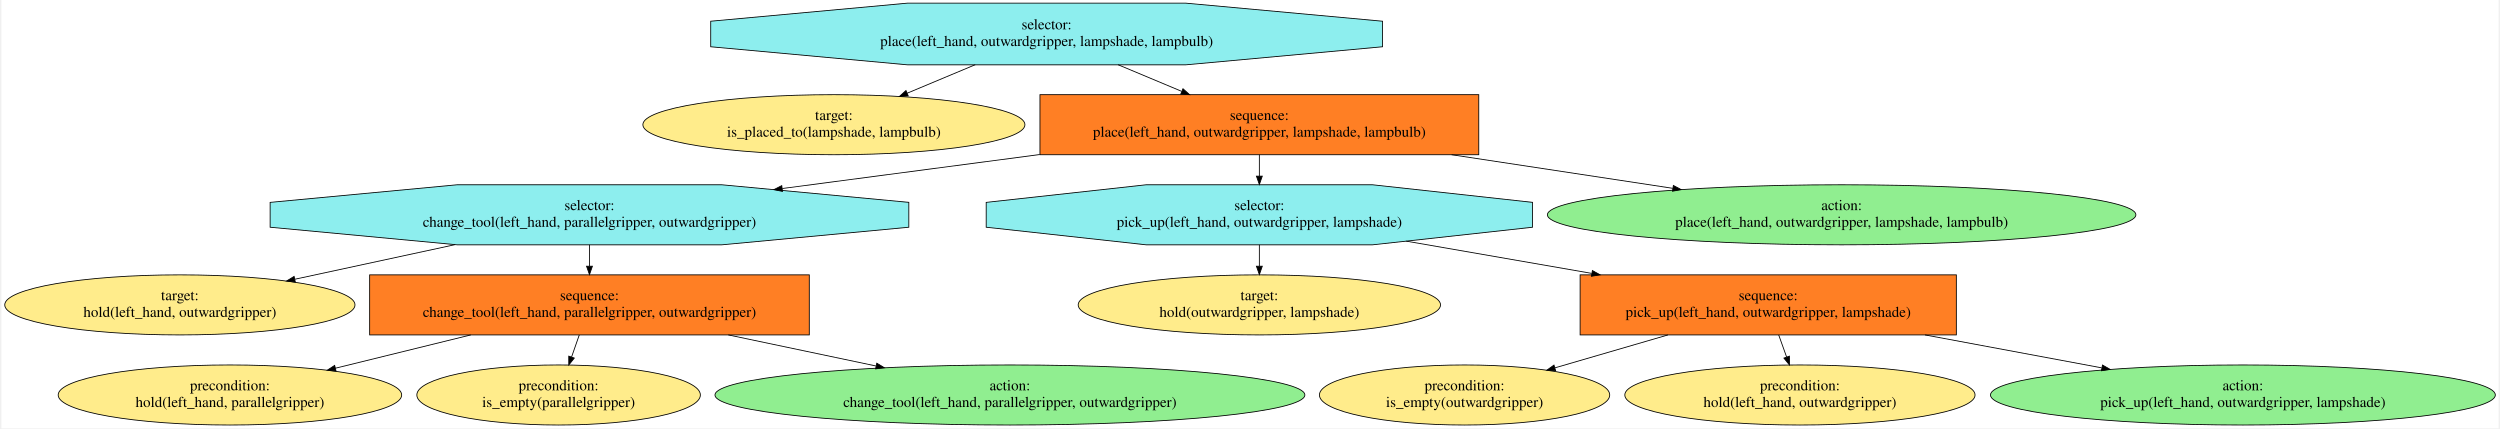
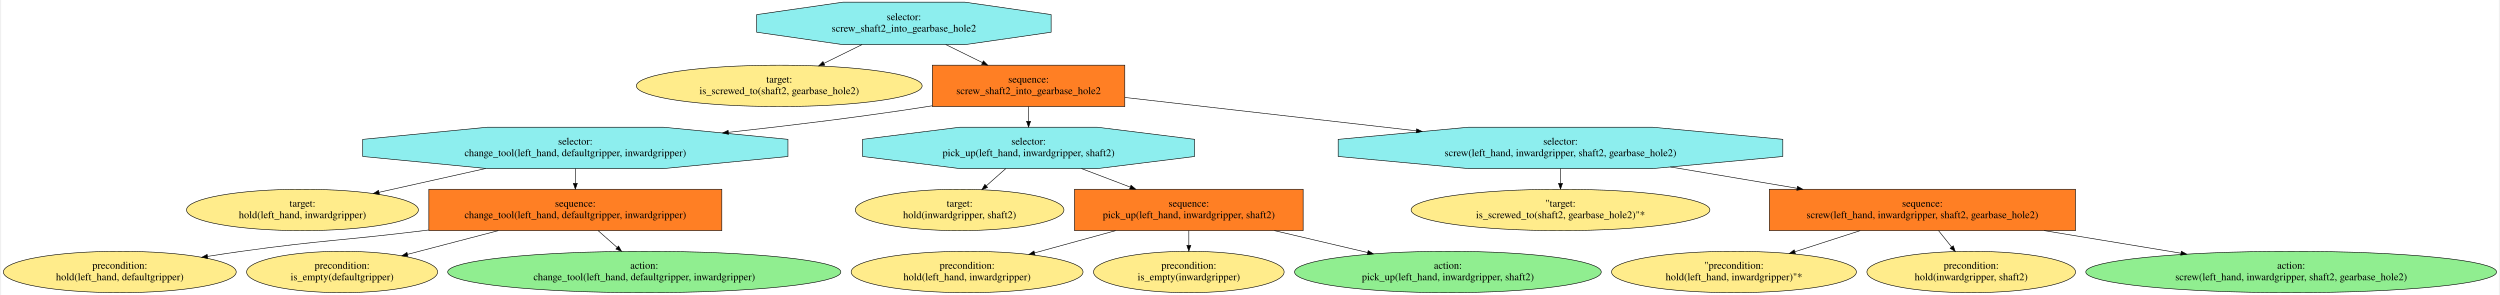
- <svg xmlns="http://www.w3.org/2000/svg" width="2994pt" height="513pt" viewBox="0.00 0.00 2993.51 513.48">
+ <svg xmlns="http://www.w3.org/2000/svg" width="4348pt" height="513pt" viewBox="0.00 0.00 4348.14 513.48">
  <g id="graph0" class="graph" transform="scale(1 1) rotate(0) translate(4 509.48)">
-     <polygon fill="white" stroke="transparent" points="-4,4 -4,-509.48 2989.51,-509.48 2989.51,4 -4,4" />
+     <polygon fill="white" stroke="transparent" points="-4,4 -4,-509.48 4344.14,-509.48 4344.14,4 -4,4" />
    <g id="node1" class="node">
-       <polygon fill="#8deeee" stroke="black" points="1651.63,-453.42 1651.63,-484.05 1415.76,-505.71 1082.18,-505.71 846.3,-484.05 846.3,-453.42 1082.18,-431.76 1415.76,-431.76 1651.63,-453.42" />
-       <text text-anchor="middle" x="1248.97" y="-474.34" font-family="Times,serif" font-size="18.00">selector:</text>
-       <text text-anchor="middle" x="1248.97" y="-454.34" font-family="Times,serif" font-size="18.00"> place(left_hand, outwardgripper, lampshade, lampbulb)</text>
+       <polygon fill="#8deeee" stroke="black" points="1823.88,-453.42 1823.88,-484.05 1673.75,-505.71 1461.43,-505.71 1311.29,-484.05 1311.29,-453.42 1461.43,-431.76 1673.75,-431.76 1823.88,-453.42" />
+       <text text-anchor="middle" x="1567.59" y="-474.34" font-family="Times,serif" font-size="18.00">selector:</text>
+       <text text-anchor="middle" x="1567.59" y="-454.34" font-family="Times,serif" font-size="18.00"> screw_shaft2_into_gearbase_hole2</text>
    </g>
    <g id="node2" class="node">
-       <ellipse fill="#ffec8b" stroke="black" cx="993.97" cy="-360" rx="229" ry="36" />
-       <text text-anchor="middle" x="993.97" y="-365.6" font-family="Times,serif" font-size="18.00">target:</text>
-       <text text-anchor="middle" x="993.97" y="-345.6" font-family="Times,serif" font-size="18.00"> is_placed_to(lampshade, lampbulb)</text>
+       <ellipse fill="#ffec8b" stroke="black" cx="1350.59" cy="-360" rx="248.75" ry="36" />
+       <text text-anchor="middle" x="1350.59" y="-365.6" font-family="Times,serif" font-size="18.00">target:</text>
+       <text text-anchor="middle" x="1350.59" y="-345.6" font-family="Times,serif" font-size="18.00"> is_screwed_to(shaft2, gearbase_hole2)</text>
    </g>
    <g id="edge1" class="edge">
-       <path fill="none" stroke="black" d="M1163.35,-431.9C1137.07,-420.9 1108.13,-408.79 1081.72,-397.73" />
-       <polygon fill="black" stroke="black" points="1083.06,-394.5 1072.49,-393.87 1080.36,-400.96 1083.06,-394.5" />
+       <path fill="none" stroke="black" d="M1494.73,-431.9C1473.39,-421.41 1450,-409.9 1428.37,-399.26" />
+       <polygon fill="black" stroke="black" points="1429.74,-396.03 1419.22,-394.76 1426.65,-402.31 1429.74,-396.03" />
    </g>
    <g id="node3" class="node">
-       <polygon fill="#ff7f24" stroke="black" points="1766.97,-396 1240.97,-396 1240.97,-324 1766.97,-324 1766.97,-396" />
-       <text text-anchor="middle" x="1503.97" y="-365.6" font-family="Times,serif" font-size="18.00">sequence:</text>
-       <text text-anchor="middle" x="1503.97" y="-345.6" font-family="Times,serif" font-size="18.00"> place(left_hand, outwardgripper, lampshade, lampbulb)</text>
+       <polygon fill="#ff7f24" stroke="black" points="1952.09,-396 1617.09,-396 1617.09,-324 1952.09,-324 1952.09,-396" />
+       <text text-anchor="middle" x="1784.59" y="-365.6" font-family="Times,serif" font-size="18.00">sequence:</text>
+       <text text-anchor="middle" x="1784.59" y="-345.6" font-family="Times,serif" font-size="18.00"> screw_shaft2_into_gearbase_hole2</text>
    </g>
    <g id="edge2" class="edge">
-       <path fill="none" stroke="black" d="M1334.59,-431.9C1359.09,-421.64 1385.92,-410.41 1410.85,-399.98" />
-       <polygon fill="black" stroke="black" points="1412.43,-403.11 1420.3,-396.02 1409.73,-396.65 1412.43,-403.11" />
+       <path fill="none" stroke="black" d="M1640.45,-431.9C1660.93,-421.82 1683.33,-410.81 1704.22,-400.53" />
+       <polygon fill="black" stroke="black" points="1705.96,-403.57 1713.39,-396.02 1702.87,-397.29 1705.96,-403.57" />
    </g>
    <g id="node4" class="node">
-       <polygon fill="#8deeee" stroke="black" points="1083.77,-237.09 1083.77,-266.91 859.53,-288 542.41,-288 318.17,-266.91 318.17,-237.09 542.41,-216 859.53,-216 1083.77,-237.09" />
-       <text text-anchor="middle" x="700.97" y="-257.6" font-family="Times,serif" font-size="18.00">selector:</text>
-       <text text-anchor="middle" x="700.97" y="-237.6" font-family="Times,serif" font-size="18.00"> change_tool(left_hand, parallelgripper, outwardgripper)</text>
+       <polygon fill="#8deeee" stroke="black" points="1365.7,-237.09 1365.7,-266.91 1148.89,-288 842.28,-288 625.48,-266.91 625.48,-237.09 842.28,-216 1148.89,-216 1365.7,-237.09" />
+       <text text-anchor="middle" x="995.59" y="-257.6" font-family="Times,serif" font-size="18.00">selector:</text>
+       <text text-anchor="middle" x="995.59" y="-237.6" font-family="Times,serif" font-size="18.00"> change_tool(left_hand, defaultgripper, inwardgripper)</text>
    </g>
    <g id="edge3" class="edge">
-       <path fill="none" stroke="black" d="M1240.76,-324.25C1141.15,-311.11 1028.62,-296.25 932.17,-283.52" />
-       <polygon fill="black" stroke="black" points="932.36,-280.02 921.99,-282.18 931.45,-286.96 932.36,-280.02" />
+       <path fill="none" stroke="black" d="M1616.96,-325.34C1614.15,-324.88 1611.36,-324.44 1608.59,-324 1495.43,-306.23 1369.88,-290.91 1262.01,-279.11" />
+       <polygon fill="black" stroke="black" points="1262.29,-275.62 1251.96,-278.01 1261.53,-282.58 1262.29,-275.62" />
    </g>
    <g id="node10" class="node">
-       <polygon fill="#8deeee" stroke="black" points="1831.4,-237.09 1831.4,-266.91 1639.59,-288 1368.34,-288 1176.53,-266.91 1176.53,-237.09 1368.34,-216 1639.59,-216 1831.4,-237.09" />
-       <text text-anchor="middle" x="1503.97" y="-257.6" font-family="Times,serif" font-size="18.00">selector:</text>
-       <text text-anchor="middle" x="1503.97" y="-237.6" font-family="Times,serif" font-size="18.00"> pick_up(left_hand, outwardgripper, lampshade)</text>
+       <polygon fill="#8deeee" stroke="black" points="2073.56,-237.09 2073.56,-266.91 1904.28,-288 1664.89,-288 1495.62,-266.91 1495.62,-237.09 1664.89,-216 1904.28,-216 2073.56,-237.09" />
+       <text text-anchor="middle" x="1784.59" y="-257.6" font-family="Times,serif" font-size="18.00">selector:</text>
+       <text text-anchor="middle" x="1784.59" y="-237.6" font-family="Times,serif" font-size="18.00"> pick_up(left_hand, inwardgripper, shaft2)</text>
    </g>
    <g id="edge9" class="edge">
-       <path fill="none" stroke="black" d="M1503.97,-324C1503.97,-315.85 1503.97,-307.06 1503.97,-298.54" />
-       <polygon fill="black" stroke="black" points="1507.47,-298.33 1503.97,-288.33 1500.47,-298.33 1507.47,-298.33" />
+       <path fill="none" stroke="black" d="M1784.59,-324C1784.59,-315.85 1784.59,-307.06 1784.59,-298.54" />
+       <polygon fill="black" stroke="black" points="1788.09,-298.33 1784.59,-288.33 1781.09,-298.33 1788.09,-298.33" />
    </g>
    <g id="node16" class="node">
-       <ellipse fill="lightgreen" stroke="black" cx="2201.97" cy="-252" rx="352.7" ry="36" />
-       <text text-anchor="middle" x="2201.97" y="-257.6" font-family="Times,serif" font-size="18.00">action:</text>
-       <text text-anchor="middle" x="2201.97" y="-237.6" font-family="Times,serif" font-size="18.00"> place(left_hand, outwardgripper, lampshade, lampbulb)</text>
+       <polygon fill="#8deeee" stroke="black" points="3097.6,-237.09 3097.6,-266.91 2870.89,-288 2550.28,-288 2323.58,-266.91 2323.58,-237.09 2550.28,-216 2870.89,-216 3097.6,-237.09" />
+       <text text-anchor="middle" x="2710.59" y="-257.6" font-family="Times,serif" font-size="18.00">selector:</text>
+       <text text-anchor="middle" x="2710.59" y="-237.6" font-family="Times,serif" font-size="18.00"> screw(left_hand, inwardgripper, shaft2, gearbase_hole2)</text>
    </g>
    <g id="edge15" class="edge">
-       <path fill="none" stroke="black" d="M1734.45,-324C1820.12,-310.99 1916.59,-296.34 1999.56,-283.74" />
-       <polygon fill="black" stroke="black" points="2000.25,-287.17 2009.61,-282.21 1999.2,-280.25 2000.25,-287.17" />
+       <path fill="none" stroke="black" d="M1952.28,-339.8C2093.82,-323.6 2298.54,-300.17 2459.61,-281.73" />
+       <polygon fill="black" stroke="black" points="2460.13,-285.19 2469.66,-280.58 2459.33,-278.24 2460.13,-285.19" />
    </g>
    <g id="node5" class="node">
-       <ellipse fill="#ffec8b" stroke="black" cx="209.97" cy="-144" rx="209.93" ry="36" />
-       <text text-anchor="middle" x="209.97" y="-149.6" font-family="Times,serif" font-size="18.00">target:</text>
-       <text text-anchor="middle" x="209.97" y="-129.6" font-family="Times,serif" font-size="18.00"> hold(left_hand, outwardgripper)</text>
+       <ellipse fill="#ffec8b" stroke="black" cx="520.59" cy="-144" rx="201.83" ry="36" />
+       <text text-anchor="middle" x="520.59" y="-149.6" font-family="Times,serif" font-size="18.00">target:</text>
+       <text text-anchor="middle" x="520.59" y="-129.6" font-family="Times,serif" font-size="18.00"> hold(left_hand, inwardgripper)</text>
    </g>
    <g id="edge4" class="edge">
-       <path fill="none" stroke="black" d="M539.86,-216.22C477.75,-202.81 407.44,-187.63 347.73,-174.74" />
-       <polygon fill="black" stroke="black" points="348.37,-171.3 337.86,-172.61 346.9,-178.14 348.37,-171.3" />
+       <path fill="none" stroke="black" d="M839.73,-216.22C779.64,-202.81 711.61,-187.63 653.85,-174.74" />
+       <polygon fill="black" stroke="black" points="654.45,-171.29 643.93,-172.53 652.93,-178.12 654.45,-171.29" />
    </g>
    <g id="node6" class="node">
-       <polygon fill="#ff7f24" stroke="black" points="964.47,-180 437.47,-180 437.47,-108 964.47,-108 964.47,-180" />
-       <text text-anchor="middle" x="700.97" y="-149.6" font-family="Times,serif" font-size="18.00">sequence:</text>
-       <text text-anchor="middle" x="700.97" y="-129.6" font-family="Times,serif" font-size="18.00"> change_tool(left_hand, parallelgripper, outwardgripper)</text>
+       <polygon fill="#ff7f24" stroke="black" points="1250.59,-180 740.59,-180 740.59,-108 1250.59,-108 1250.59,-180" />
+       <text text-anchor="middle" x="995.59" y="-149.6" font-family="Times,serif" font-size="18.00">sequence:</text>
+       <text text-anchor="middle" x="995.59" y="-129.6" font-family="Times,serif" font-size="18.00"> change_tool(left_hand, defaultgripper, inwardgripper)</text>
    </g>
    <g id="edge5" class="edge">
-       <path fill="none" stroke="black" d="M700.97,-216C700.97,-207.85 700.97,-199.06 700.97,-190.54" />
-       <polygon fill="black" stroke="black" points="704.47,-190.33 700.97,-180.33 697.47,-190.33 704.47,-190.33" />
+       <path fill="none" stroke="black" d="M995.59,-216C995.59,-207.85 995.59,-199.06 995.59,-190.54" />
+       <polygon fill="black" stroke="black" points="999.09,-190.33 995.59,-180.33 992.09,-190.33 999.09,-190.33" />
    </g>
    <g id="node7" class="node">
-       <ellipse fill="#ffec8b" stroke="black" cx="269.97" cy="-36" rx="205.88" ry="36" />
-       <text text-anchor="middle" x="269.97" y="-41.6" font-family="Times,serif" font-size="18.00">precondition:</text>
-       <text text-anchor="middle" x="269.97" y="-21.6" font-family="Times,serif" font-size="18.00"> hold(left_hand, parallelgripper)</text>
+       <ellipse fill="#ffec8b" stroke="black" cx="202.59" cy="-36" rx="202.68" ry="36" />
+       <text text-anchor="middle" x="202.59" y="-41.6" font-family="Times,serif" font-size="18.00">precondition:</text>
+       <text text-anchor="middle" x="202.59" y="-21.6" font-family="Times,serif" font-size="18.00"> hold(left_hand, defaultgripper)</text>
    </g>
    <g id="edge6" class="edge">
-       <path fill="none" stroke="black" d="M558.65,-108C506.24,-95.11 447.29,-80.61 396.38,-68.09" />
-       <polygon fill="black" stroke="black" points="397.19,-64.68 386.64,-65.69 395.52,-71.48 397.19,-64.68" />
+       <path fill="none" stroke="black" d="M740.24,-109.07C737.34,-108.71 734.46,-108.35 731.59,-108 590.85,-90.68 555.03,-91.55 414.59,-72 395.39,-69.33 375.24,-66.3 355.33,-63.16" />
+       <polygon fill="black" stroke="black" points="355.69,-59.68 345.27,-61.57 354.6,-66.59 355.69,-59.68" />
    </g>
    <g id="node8" class="node">
-       <ellipse fill="#ffec8b" stroke="black" cx="663.97" cy="-36" rx="169.94" ry="36" />
-       <text text-anchor="middle" x="663.97" y="-41.6" font-family="Times,serif" font-size="18.00">precondition:</text>
-       <text text-anchor="middle" x="663.97" y="-21.6" font-family="Times,serif" font-size="18.00"> is_empty(parallelgripper)</text>
+       <ellipse fill="#ffec8b" stroke="black" cx="589.59" cy="-36" rx="166.23" ry="36" />
+       <text text-anchor="middle" x="589.59" y="-41.6" font-family="Times,serif" font-size="18.00">precondition:</text>
+       <text text-anchor="middle" x="589.59" y="-21.6" font-family="Times,serif" font-size="18.00"> is_empty(defaultgripper)</text>
    </g>
    <g id="edge7" class="edge">
-       <path fill="none" stroke="black" d="M688.75,-108C685.78,-99.5 682.57,-90.29 679.47,-81.42" />
-       <polygon fill="black" stroke="black" points="682.77,-80.25 676.17,-71.97 676.16,-82.56 682.77,-80.25" />
+       <path fill="none" stroke="black" d="M861.52,-108C810.31,-94.63 752.46,-79.52 703.32,-66.69" />
+       <polygon fill="black" stroke="black" points="704.17,-63.3 693.61,-64.16 702.4,-70.07 704.17,-63.3" />
    </g>
    <g id="node9" class="node">
-       <ellipse fill="lightgreen" stroke="black" cx="1204.97" cy="-36" rx="353.54" ry="36" />
-       <text text-anchor="middle" x="1204.97" y="-41.6" font-family="Times,serif" font-size="18.00">action:</text>
-       <text text-anchor="middle" x="1204.97" y="-21.6" font-family="Times,serif" font-size="18.00"> change_tool(left_hand, parallelgripper, outwardgripper)</text>
+       <ellipse fill="lightgreen" stroke="black" cx="1115.59" cy="-36" rx="342.24" ry="36" />
+       <text text-anchor="middle" x="1115.59" y="-41.6" font-family="Times,serif" font-size="18.00">action:</text>
+       <text text-anchor="middle" x="1115.59" y="-21.6" font-family="Times,serif" font-size="18.00"> change_tool(left_hand, defaultgripper, inwardgripper)</text>
    </g>
    <g id="edge8" class="edge">
-       <path fill="none" stroke="black" d="M867.39,-108C924.33,-96.02 987.88,-82.66 1044.35,-70.78" />
-       <polygon fill="black" stroke="black" points="1045.38,-74.14 1054.44,-68.66 1043.94,-67.29 1045.38,-74.14" />
+       <path fill="none" stroke="black" d="M1035.21,-108C1045.86,-98.59 1057.48,-88.32 1068.5,-78.6" />
+       <polygon fill="black" stroke="black" points="1070.83,-81.21 1076,-71.97 1066.19,-75.96 1070.83,-81.21" />
    </g>
    <g id="node11" class="node">
-       <ellipse fill="#ffec8b" stroke="black" cx="1503.97" cy="-144" rx="217.19" ry="36" />
-       <text text-anchor="middle" x="1503.97" y="-149.6" font-family="Times,serif" font-size="18.00">target:</text>
-       <text text-anchor="middle" x="1503.97" y="-129.6" font-family="Times,serif" font-size="18.00"> hold(outwardgripper, lampshade)</text>
+       <ellipse fill="#ffec8b" stroke="black" cx="1664.59" cy="-144" rx="181.58" ry="36" />
+       <text text-anchor="middle" x="1664.59" y="-149.6" font-family="Times,serif" font-size="18.00">target:</text>
+       <text text-anchor="middle" x="1664.59" y="-129.6" font-family="Times,serif" font-size="18.00"> hold(inwardgripper, shaft2)</text>
    </g>
    <g id="edge10" class="edge">
-       <path fill="none" stroke="black" d="M1503.97,-216C1503.97,-207.85 1503.97,-199.06 1503.97,-190.54" />
-       <polygon fill="black" stroke="black" points="1507.47,-190.33 1503.97,-180.33 1500.47,-190.33 1507.47,-190.33" />
+       <path fill="none" stroke="black" d="M1744.96,-216C1734.09,-206.39 1722.21,-195.9 1710.99,-185.99" />
+       <polygon fill="black" stroke="black" points="1713.17,-183.24 1703.35,-179.24 1708.53,-188.49 1713.17,-183.24" />
    </g>
    <g id="node12" class="node">
-       <polygon fill="#ff7f24" stroke="black" points="2339.47,-180 1888.47,-180 1888.47,-108 2339.47,-108 2339.47,-180" />
-       <text text-anchor="middle" x="2113.97" y="-149.6" font-family="Times,serif" font-size="18.00">sequence:</text>
-       <text text-anchor="middle" x="2113.97" y="-129.6" font-family="Times,serif" font-size="18.00"> pick_up(left_hand, outwardgripper, lampshade)</text>
+       <polygon fill="#ff7f24" stroke="black" points="2262.59,-180 1864.59,-180 1864.59,-108 2262.59,-108 2262.59,-180" />
+       <text text-anchor="middle" x="2063.59" y="-149.6" font-family="Times,serif" font-size="18.00">sequence:</text>
+       <text text-anchor="middle" x="2063.59" y="-129.6" font-family="Times,serif" font-size="18.00"> pick_up(left_hand, inwardgripper, shaft2)</text>
    </g>
    <g id="edge11" class="edge">
-       <path fill="none" stroke="black" d="M1679.99,-220.41C1749.4,-208.35 1829.73,-194.39 1902.27,-181.79" />
-       <polygon fill="black" stroke="black" points="1903.2,-185.18 1912.45,-180.02 1902,-178.28 1903.2,-185.18" />
+       <path fill="none" stroke="black" d="M1876.72,-216C1903.83,-205.69 1933.66,-194.36 1961.37,-183.83" />
+       <polygon fill="black" stroke="black" points="1962.97,-186.97 1971.08,-180.15 1960.49,-180.43 1962.97,-186.97" />
    </g>
    <g id="node13" class="node">
-       <ellipse fill="#ffec8b" stroke="black" cx="1749.97" cy="-36" rx="173.99" ry="36" />
-       <text text-anchor="middle" x="1749.97" y="-41.6" font-family="Times,serif" font-size="18.00">precondition:</text>
-       <text text-anchor="middle" x="1749.97" y="-21.6" font-family="Times,serif" font-size="18.00"> is_empty(outwardgripper)</text>
+       <ellipse fill="#ffec8b" stroke="black" cx="1677.59" cy="-36" rx="201.83" ry="36" />
+       <text text-anchor="middle" x="1677.59" y="-41.6" font-family="Times,serif" font-size="18.00">precondition:</text>
+       <text text-anchor="middle" x="1677.59" y="-21.6" font-family="Times,serif" font-size="18.00"> hold(left_hand, inwardgripper)</text>
    </g>
    <g id="edge12" class="edge">
-       <path fill="none" stroke="black" d="M1993.77,-108C1950.06,-95.27 1900.96,-80.97 1858.34,-68.56" />
-       <polygon fill="black" stroke="black" points="1859.08,-65.13 1848.5,-65.69 1857.13,-71.85 1859.08,-65.13" />
+       <path fill="none" stroke="black" d="M1936.13,-108C1890.61,-95.5 1839.57,-81.48 1794.94,-69.23" />
+       <polygon fill="black" stroke="black" points="1795.79,-65.83 1785.22,-66.56 1793.94,-72.58 1795.79,-65.83" />
    </g>
    <g id="node14" class="node">
-       <ellipse fill="#ffec8b" stroke="black" cx="2151.97" cy="-36" rx="209.93" ry="36" />
-       <text text-anchor="middle" x="2151.97" y="-41.6" font-family="Times,serif" font-size="18.00">precondition:</text>
-       <text text-anchor="middle" x="2151.97" y="-21.6" font-family="Times,serif" font-size="18.00"> hold(left_hand, outwardgripper)</text>
+       <ellipse fill="#ffec8b" stroke="black" cx="2063.59" cy="-36" rx="165.89" ry="36" />
+       <text text-anchor="middle" x="2063.59" y="-41.6" font-family="Times,serif" font-size="18.00">precondition:</text>
+       <text text-anchor="middle" x="2063.59" y="-21.6" font-family="Times,serif" font-size="18.00"> is_empty(inwardgripper)</text>
    </g>
    <g id="edge13" class="edge">
-       <path fill="none" stroke="black" d="M2126.51,-108C2129.56,-99.5 2132.86,-90.29 2136.04,-81.42" />
-       <polygon fill="black" stroke="black" points="2139.35,-82.56 2139.43,-71.97 2132.76,-80.2 2139.35,-82.56" />
+       <path fill="none" stroke="black" d="M2063.59,-108C2063.59,-99.85 2063.59,-91.06 2063.59,-82.54" />
+       <polygon fill="black" stroke="black" points="2067.09,-82.33 2063.59,-72.33 2060.09,-82.33 2067.09,-82.33" />
    </g>
    <g id="node15" class="node">
-       <ellipse fill="lightgreen" stroke="black" cx="2682.97" cy="-36" rx="302.58" ry="36" />
-       <text text-anchor="middle" x="2682.97" y="-41.6" font-family="Times,serif" font-size="18.00">action:</text>
-       <text text-anchor="middle" x="2682.97" y="-21.6" font-family="Times,serif" font-size="18.00"> pick_up(left_hand, outwardgripper, lampshade)</text>
+       <ellipse fill="lightgreen" stroke="black" cx="2514.59" cy="-36" rx="266.97" ry="36" />
+       <text text-anchor="middle" x="2514.59" y="-41.6" font-family="Times,serif" font-size="18.00">action:</text>
+       <text text-anchor="middle" x="2514.59" y="-21.6" font-family="Times,serif" font-size="18.00"> pick_up(left_hand, inwardgripper, shaft2)</text>
    </g>
    <g id="edge14" class="edge">
-       <path fill="none" stroke="black" d="M2301.86,-108C2370.21,-95.26 2447.01,-80.96 2513.65,-68.54" />
-       <polygon fill="black" stroke="black" points="2514.65,-71.92 2523.84,-66.64 2513.36,-65.04 2514.65,-71.92" />
+       <path fill="none" stroke="black" d="M2212.51,-108C2264.82,-95.7 2323.36,-81.94 2374.88,-69.84" />
+       <polygon fill="black" stroke="black" points="2375.82,-73.21 2384.75,-67.52 2374.22,-66.4 2375.82,-73.21" />
+     </g>
+     <g id="node17" class="node">
+       <ellipse fill="#ffec8b" stroke="black" cx="2710.59" cy="-144" rx="260.06" ry="36" />
+       <text text-anchor="middle" x="2710.59" y="-149.6" font-family="Times,serif" font-size="18.00">"target:</text>
+       <text text-anchor="middle" x="2710.59" y="-129.6" font-family="Times,serif" font-size="18.00"> is_screwed_to(shaft2, gearbase_hole2)"*</text>
+     </g>
+     <g id="edge16" class="edge">
+       <path fill="none" stroke="black" d="M2710.59,-216C2710.59,-207.85 2710.59,-199.06 2710.59,-190.54" />
+       <polygon fill="black" stroke="black" points="2714.09,-190.33 2710.59,-180.33 2707.09,-190.33 2714.09,-190.33" />
+     </g>
+     <g id="node18" class="node">
+       <polygon fill="#ff7f24" stroke="black" points="3607.09,-180 3074.09,-180 3074.09,-108 3607.09,-108 3607.09,-180" />
+       <text text-anchor="middle" x="3340.59" y="-149.6" font-family="Times,serif" font-size="18.00">sequence:</text>
+       <text text-anchor="middle" x="3340.59" y="-129.6" font-family="Times,serif" font-size="18.00"> screw(left_hand, inwardgripper, shaft2, gearbase_hole2)</text>
+     </g>
+     <g id="edge17" class="edge">
+       <path fill="none" stroke="black" d="M2901.75,-218.84C2971.34,-207.13 3050.53,-193.8 3122.3,-181.73" />
+       <polygon fill="black" stroke="black" points="3123.1,-185.14 3132.38,-180.03 3121.94,-178.24 3123.1,-185.14" />
+     </g>
+     <g id="node19" class="node">
+       <ellipse fill="#ffec8b" stroke="black" cx="3012.59" cy="-36" rx="213.14" ry="36" />
+       <text text-anchor="middle" x="3012.59" y="-41.6" font-family="Times,serif" font-size="18.00">"precondition:</text>
+       <text text-anchor="middle" x="3012.59" y="-21.6" font-family="Times,serif" font-size="18.00"> hold(left_hand, inwardgripper)"*</text>
+     </g>
+     <g id="edge18" class="edge">
+       <path fill="none" stroke="black" d="M3232.28,-108C3195.71,-96.18 3154.94,-83.01 3118.56,-71.25" />
+       <polygon fill="black" stroke="black" points="3119.5,-67.87 3108.91,-68.13 3117.35,-74.53 3119.5,-67.87" />
+     </g>
+     <g id="node20" class="node">
+       <ellipse fill="#ffec8b" stroke="black" cx="3425.59" cy="-36" rx="181.58" ry="36" />
+       <text text-anchor="middle" x="3425.59" y="-41.6" font-family="Times,serif" font-size="18.00">precondition:</text>
+       <text text-anchor="middle" x="3425.59" y="-21.6" font-family="Times,serif" font-size="18.00"> hold(inwardgripper, shaft2)</text>
+     </g>
+     <g id="edge19" class="edge">
+       <path fill="none" stroke="black" d="M3368.66,-108C3375.98,-98.86 3383.96,-88.91 3391.57,-79.43" />
+       <polygon fill="black" stroke="black" points="3394.31,-81.6 3397.84,-71.6 3388.85,-77.22 3394.31,-81.6" />
+     </g>
+     <g id="node21" class="node">
+       <ellipse fill="lightgreen" stroke="black" cx="3982.59" cy="-36" rx="357.59" ry="36" />
+       <text text-anchor="middle" x="3982.59" y="-41.6" font-family="Times,serif" font-size="18.00">action:</text>
+       <text text-anchor="middle" x="3982.59" y="-21.6" font-family="Times,serif" font-size="18.00"> screw(left_hand, inwardgripper, shaft2, gearbase_hole2)</text>
+     </g>
+     <g id="edge20" class="edge">
+       <path fill="none" stroke="black" d="M3552.58,-108C3629.39,-95.32 3715.65,-81.07 3790.64,-68.69" />
+       <polygon fill="black" stroke="black" points="3791.38,-72.12 3800.67,-67.04 3790.24,-65.21 3791.38,-72.12" />
    </g>
  </g>
</svg>
